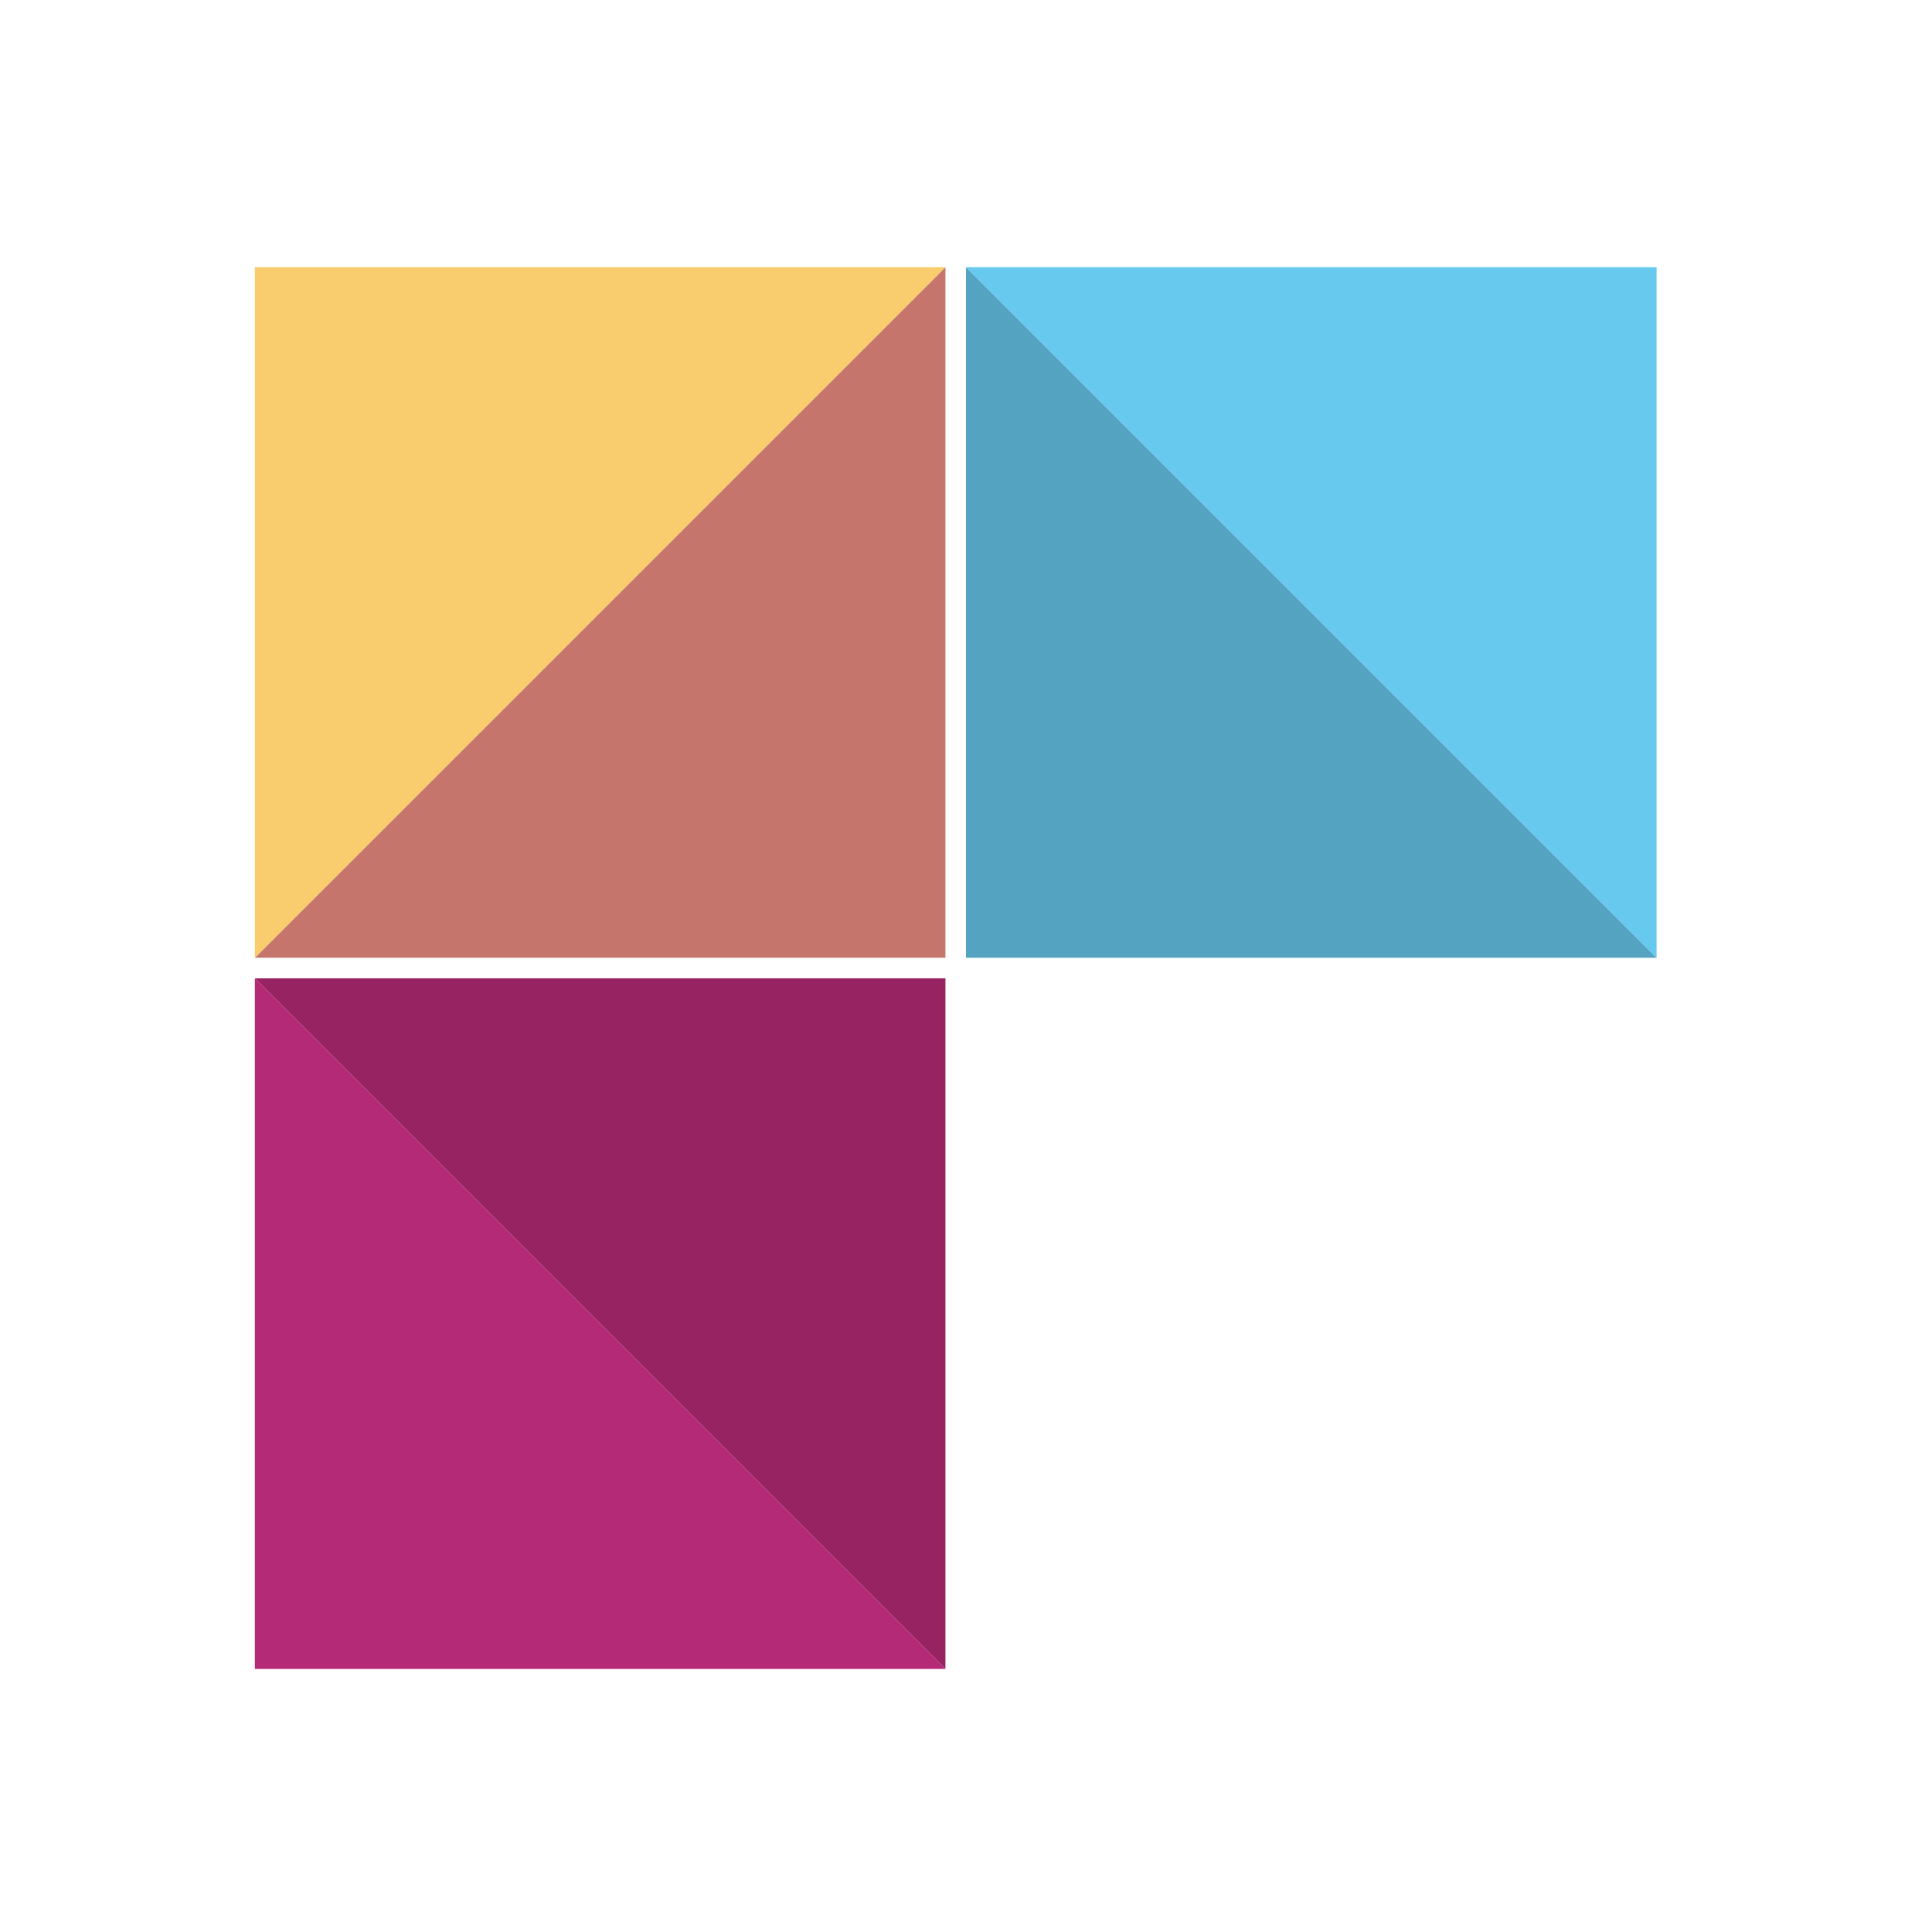
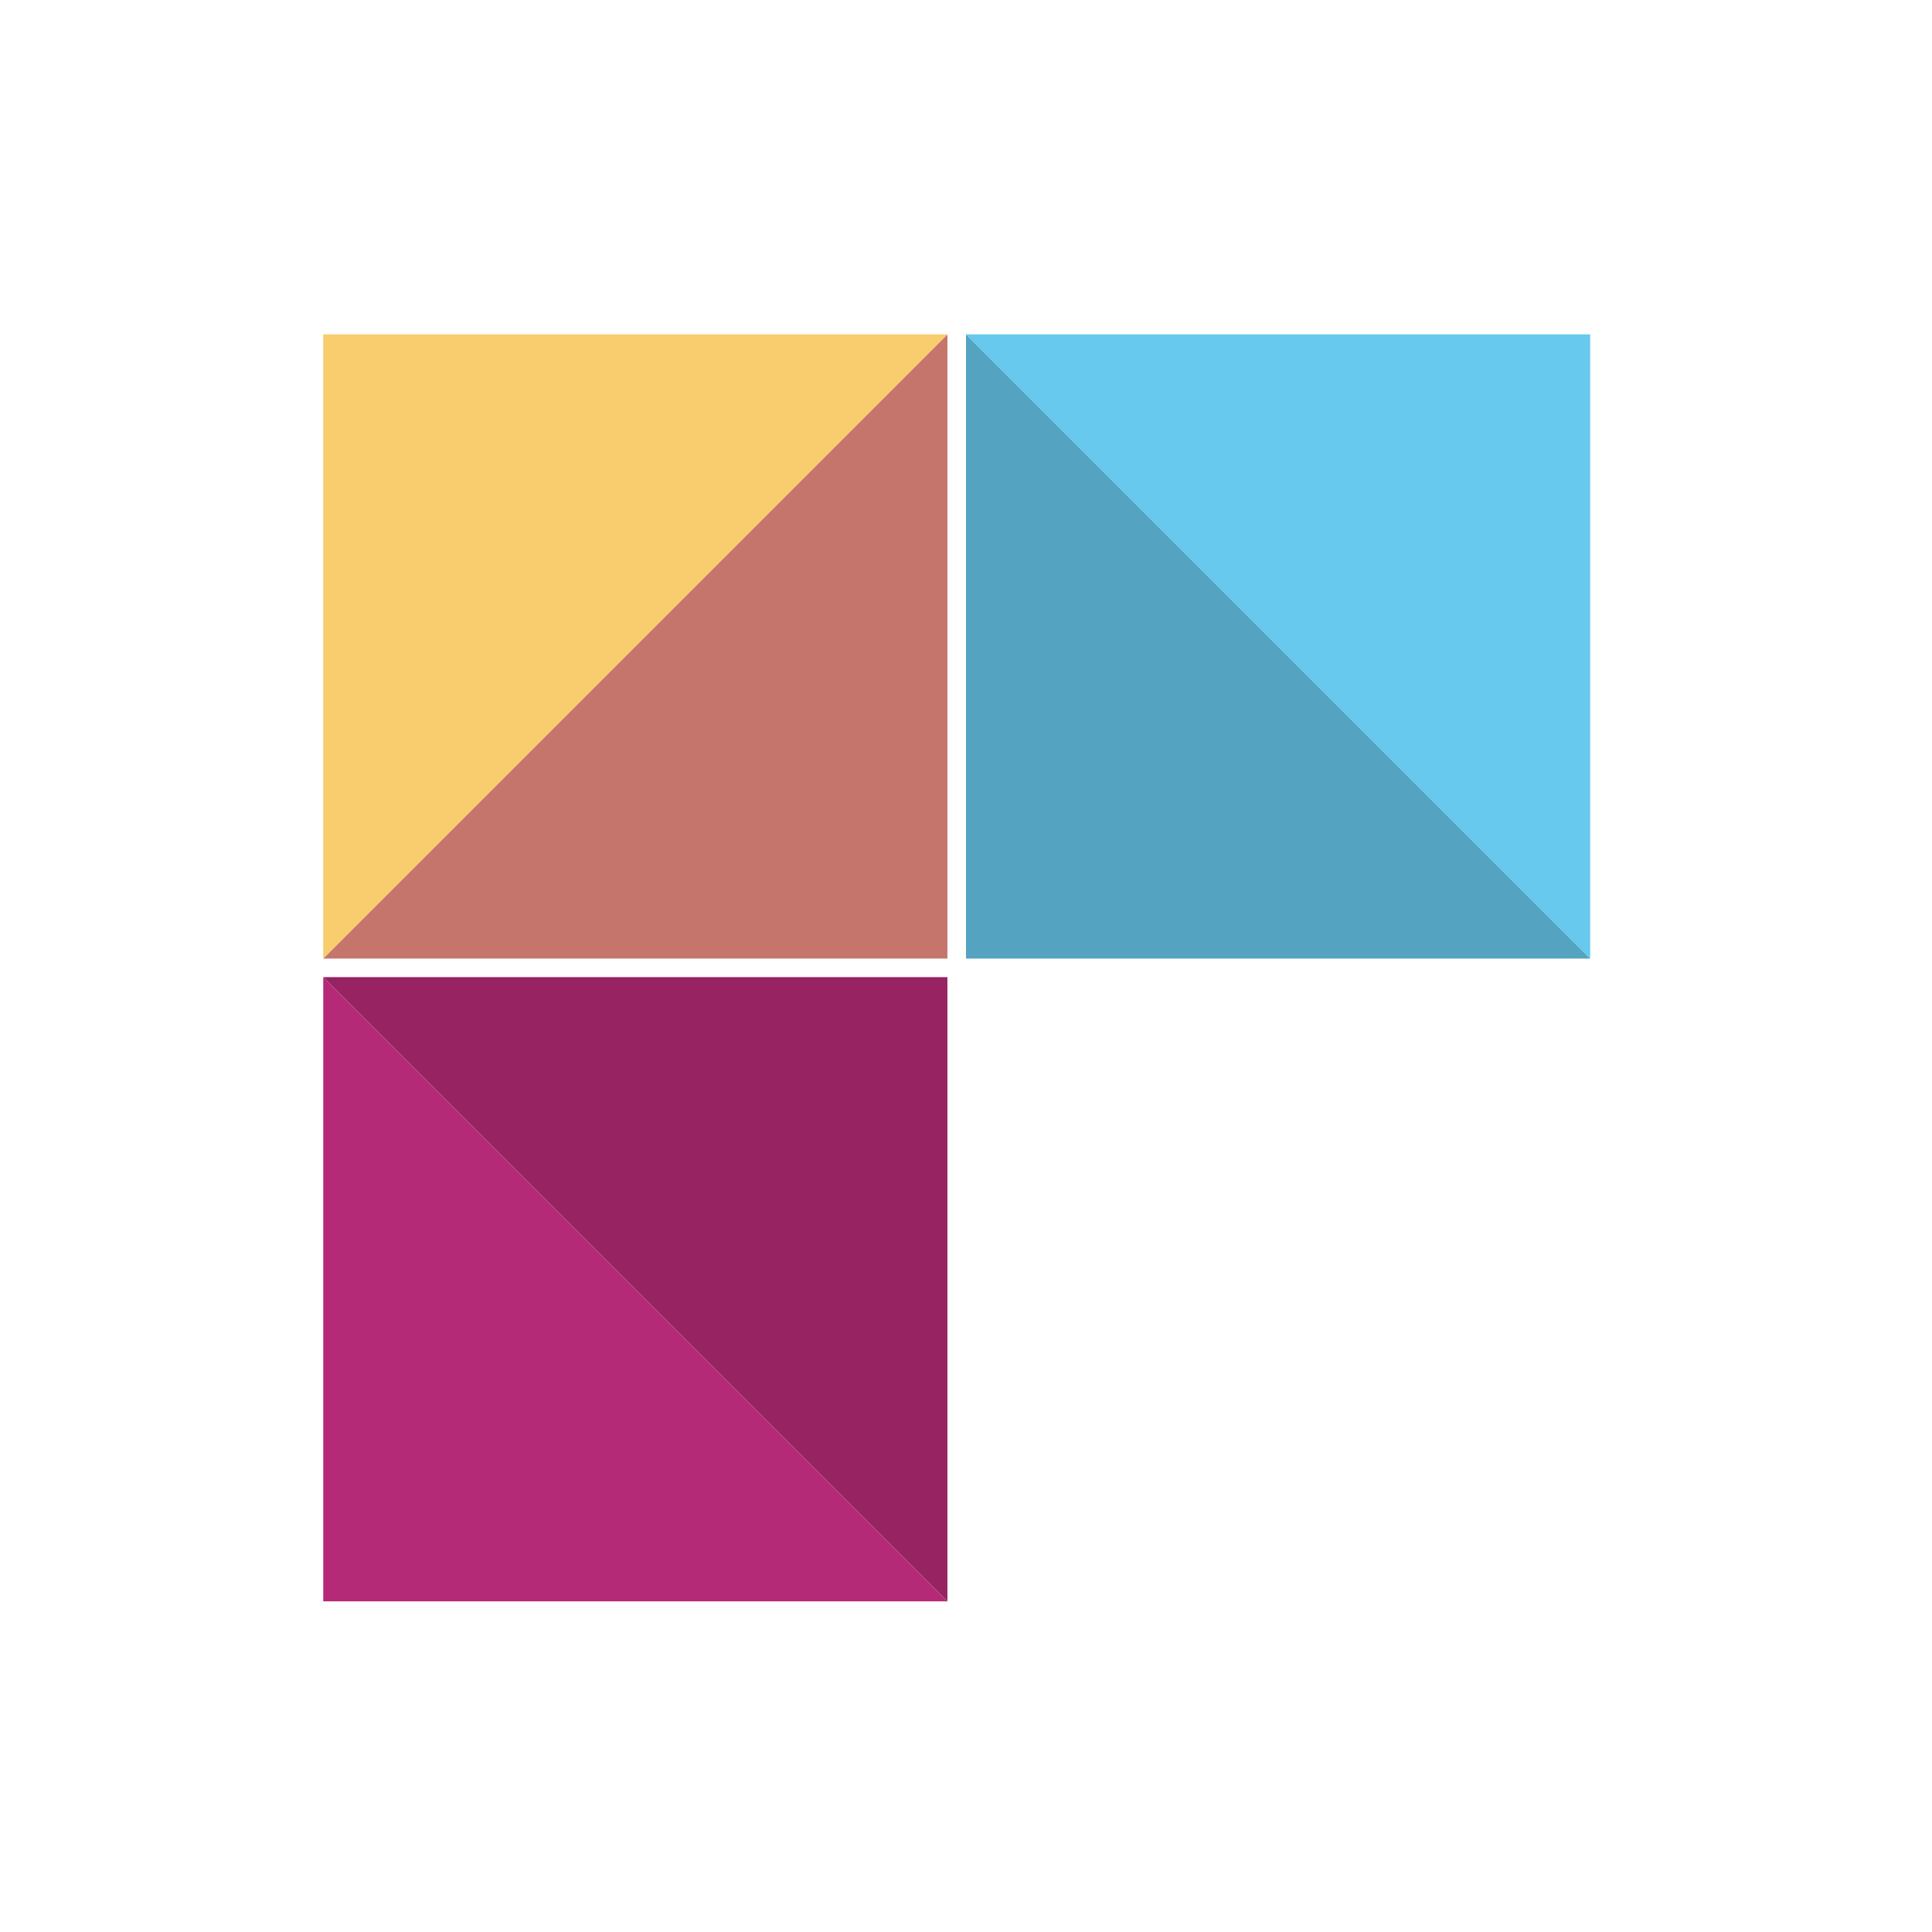
- <svg xmlns="http://www.w3.org/2000/svg" width="470" height="470" viewBox="0 0 470 470">
-   <g fill="none" fill-rule="evenodd" transform="rotate(-90 235 235)">
-     <rect width="470" height="470" />
-     <polygon fill="#972363" points="232 62 64 230 232 230" />
-     <polygon fill="#B42A76" points="64 62 64 230 232 62" />
-     <polygon fill="#53A3C1" points="237 235 405 403 405 235" transform="rotate(-90 321 319)" />
-     <polygon fill="#68C9EE" points="237 403 405 403 237 235" transform="rotate(-90 321 319)" />
-     <polygon fill="#C6756D" points="237 62 237 230 405 230" />
-     <polygon fill="#F9CC6D" points="237 62 405 230 405 62" />
+ <svg xmlns="http://www.w3.org/2000/svg" width="520" height="520" viewBox="0 0 520 520">
+   <g fill="none" fill-rule="evenodd" transform="rotate(-90 260 260)">
+     <rect width="520" height="520" />
+     <polygon fill="#972363" points="257 87 89 255 257 255" />
+     <polygon fill="#B42A76" points="89 87 89 255 257 87" />
+     <polygon fill="#53A3C1" points="262 260 430 428 430 260" transform="rotate(-90 346 344)" />
+     <polygon fill="#68C9EE" points="262 428 430 428 262 260" transform="rotate(-90 346 344)" />
+     <polygon fill="#C6756D" points="262 87 262 255 430 255" />
+     <polygon fill="#F9CC6D" points="262 87 430 255 430 87" />
  </g>
</svg>
